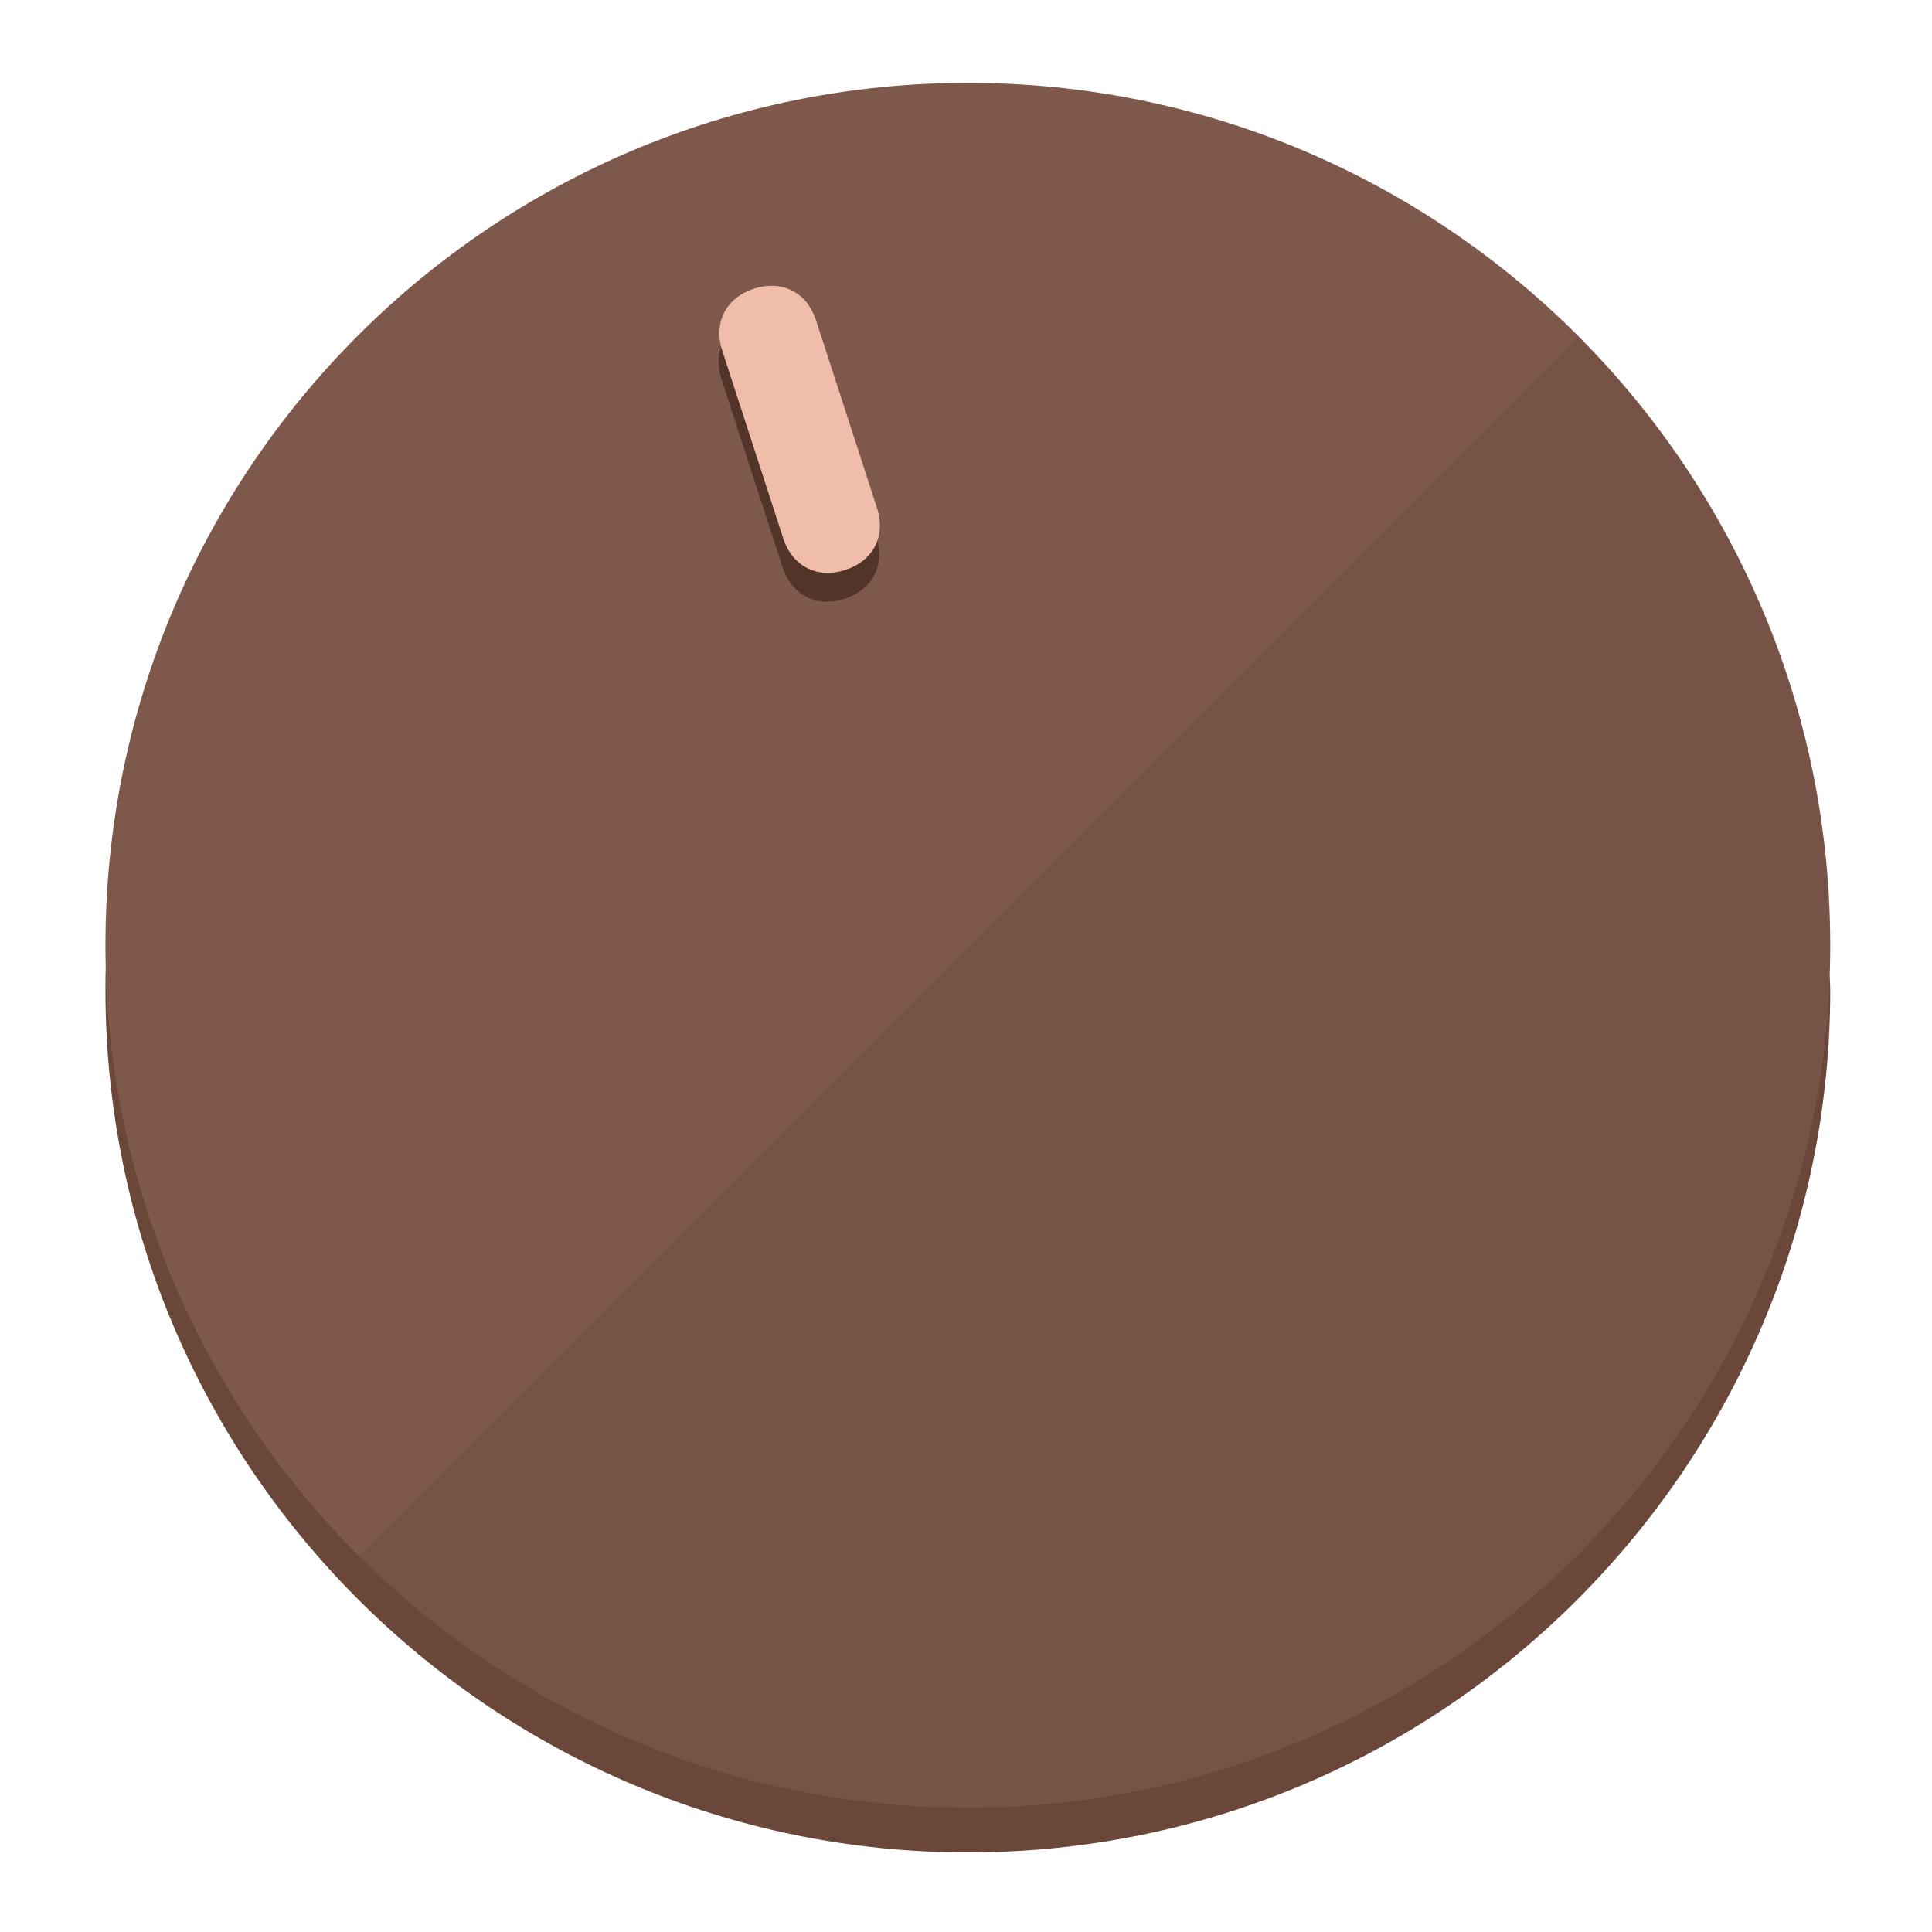
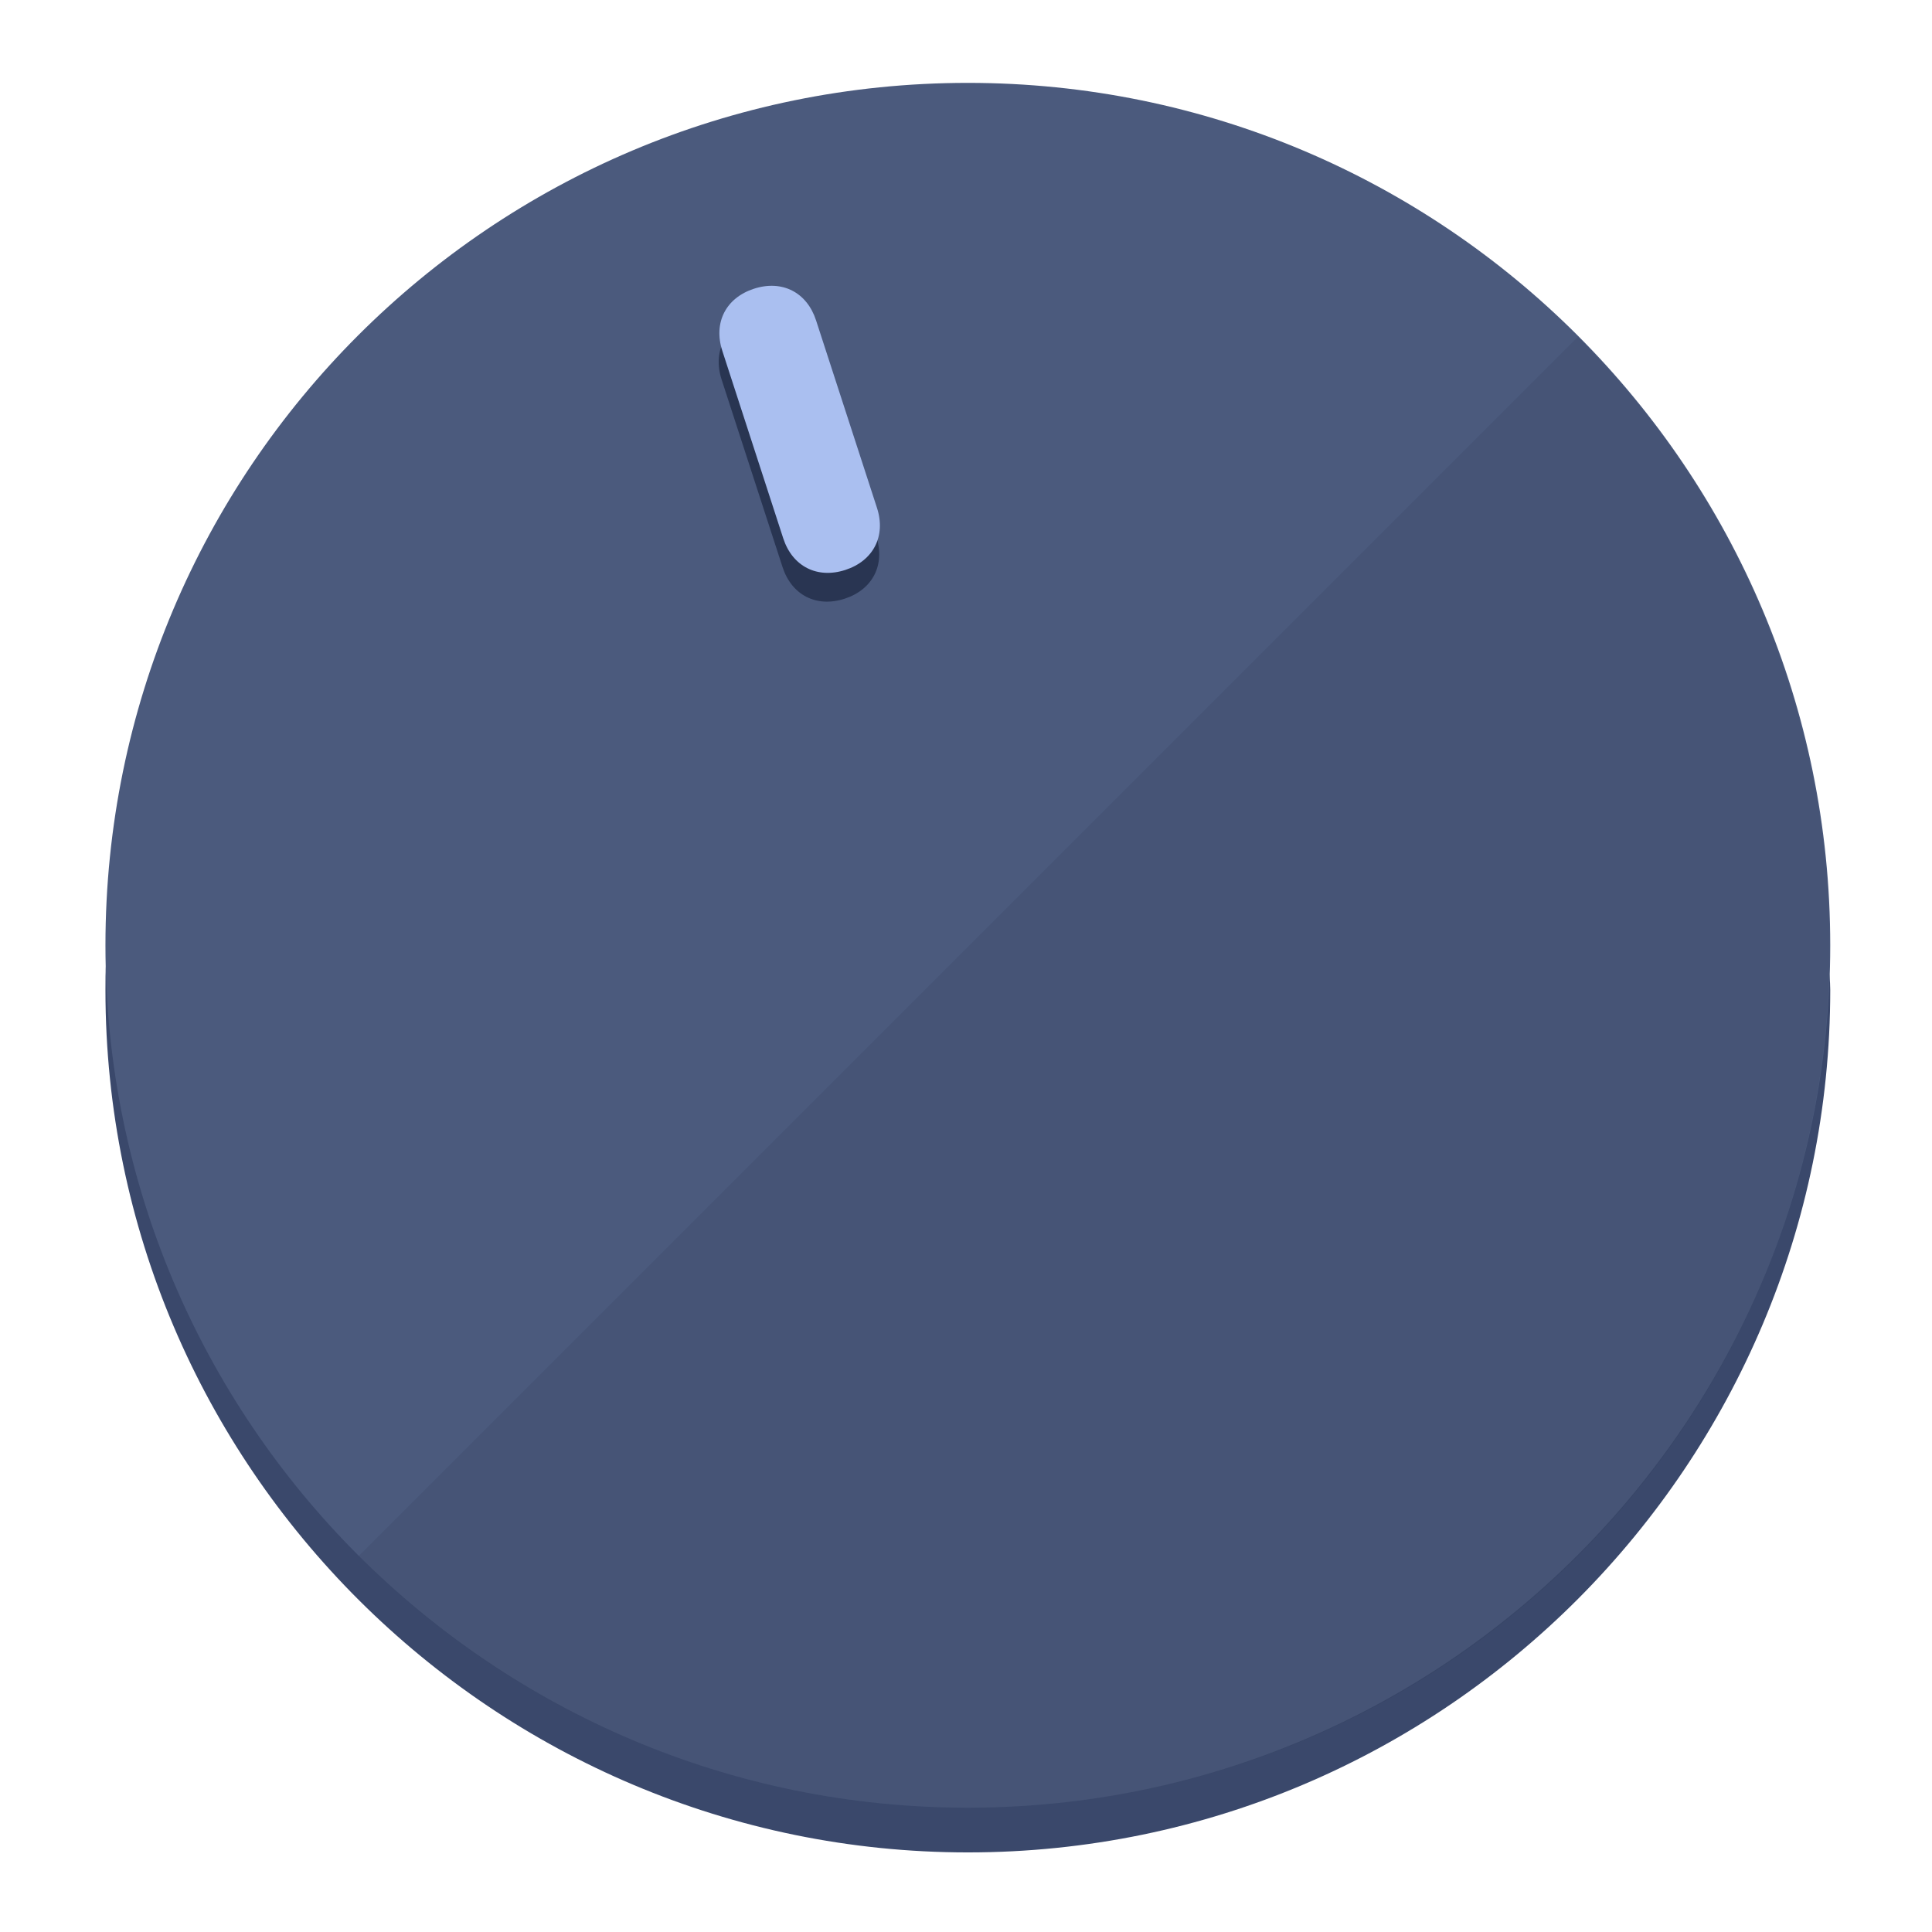
<svg xmlns="http://www.w3.org/2000/svg" height="120px" width="120px" version="1.1" id="Layer_1" viewBox="0 0 496.8 496.8" xml:space="preserve">
  <defs id="defs23" />
  <g id="g3158">
-     <path style="display:inline;fill:#6B473A;fill-opacity:1;stroke-width:1.584" d="m 248.875,445.92 c 116.582,0 212.89,-91.238 220.493,-205.286 0,5.069 1.267,8.87 1.267,13.939 0,121.651 -98.842,221.76 -221.76,221.76 -121.651,0 -221.76,-98.842 -221.76,-221.76 0,-5.069 0,-8.87 1.267,-13.939 7.603,114.048 103.91,205.286 220.493,205.286 z" id="path8" />
-     <circle style="display:inline;fill:#7D584B;fill-opacity:1;stroke-width:1.584" cx="248.875" cy="243.071" r="221.76" id="circle12" />
-     <path style="display:inline;fill:#523429;fill-opacity:0.154;stroke-width:1.587" d="m 405.744,86.606 c 86.308,86.308 86.308,227.193 0,313.5 -86.308,86.308 -227.193,86.308 -313.5,0" id="path14" />
+     <path style="display:inline;fill:#3A486B;fill-opacity:1;stroke-width:1.584" d="m 248.875,445.92 c 116.582,0 212.89,-91.238 220.493,-205.286 0,5.069 1.267,8.87 1.267,13.939 0,121.651 -98.842,221.76 -221.76,221.76 -121.651,0 -221.76,-98.842 -221.76,-221.76 0,-5.069 0,-8.87 1.267,-13.939 7.603,114.048 103.91,205.286 220.493,205.286 z" id="path8" />
+     <circle style="display:inline;fill:#4B5A7D;fill-opacity:1;stroke-width:1.584" cx="248.875" cy="243.071" r="221.76" id="circle12" />
+     <path style="display:inline;fill:#293552;fill-opacity:0.154;stroke-width:1.587" d="m 405.744,86.606 c 86.308,86.308 86.308,227.193 0,313.5 -86.308,86.308 -227.193,86.308 -313.5,0" id="path14" />
  </g>
  <g id="g3198">
    <circle style="display:none;fill:#000000;fill-opacity:0;stroke-width:1.584" cx="161.035" cy="308.441" r="221.76" id="circle12-3" transform="rotate(-18)" />
-     <path style="display:inline;fill:#523429;fill-opacity:1;stroke-width:1.584" d="m 225.329,137.988 c 2.35,7.231 -0.905,13.618 -8.136,15.968 v 0 c -7.231,2.35 -13.618,-0.905 -15.968,-8.136 L 185.562,97.613 c -2.349,-7.231 0.905,-13.618 8.136,-15.968 v 0 c 7.231,-2.35 13.618,0.905 15.968,8.136 z" id="path3789" />
-     <path style="display:inline;fill:#F0BDAA;stroke-width:1.584" d="m 225.506,130.588 c 2.35,7.231 -0.905,13.618 -8.136,15.968 v 0 c -7.231,2.35 -13.618,-0.905 -15.968,-8.136 L 185.739,90.213 c -2.35,-7.231 0.905,-13.618 8.136,-15.968 v 0 c 7.231,-2.35 13.618,0.905 15.968,8.136 z" id="path915" />
+     <path style="display:inline;fill:#293552;fill-opacity:1;stroke-width:1.584" d="m 225.329,137.988 c 2.35,7.231 -0.905,13.618 -8.136,15.968 v 0 c -7.231,2.35 -13.618,-0.905 -15.968,-8.136 L 185.562,97.613 c -2.349,-7.231 0.905,-13.618 8.136,-15.968 v 0 c 7.231,-2.35 13.618,0.905 15.968,8.136 z" id="path3789" />
+     <path style="display:inline;fill:#AABFF0;stroke-width:1.584" d="m 225.506,130.588 c 2.35,7.231 -0.905,13.618 -8.136,15.968 v 0 c -7.231,2.35 -13.618,-0.905 -15.968,-8.136 L 185.739,90.213 c -2.35,-7.231 0.905,-13.618 8.136,-15.968 v 0 c 7.231,-2.35 13.618,0.905 15.968,8.136 z" id="path915" />
  </g>
</svg>
